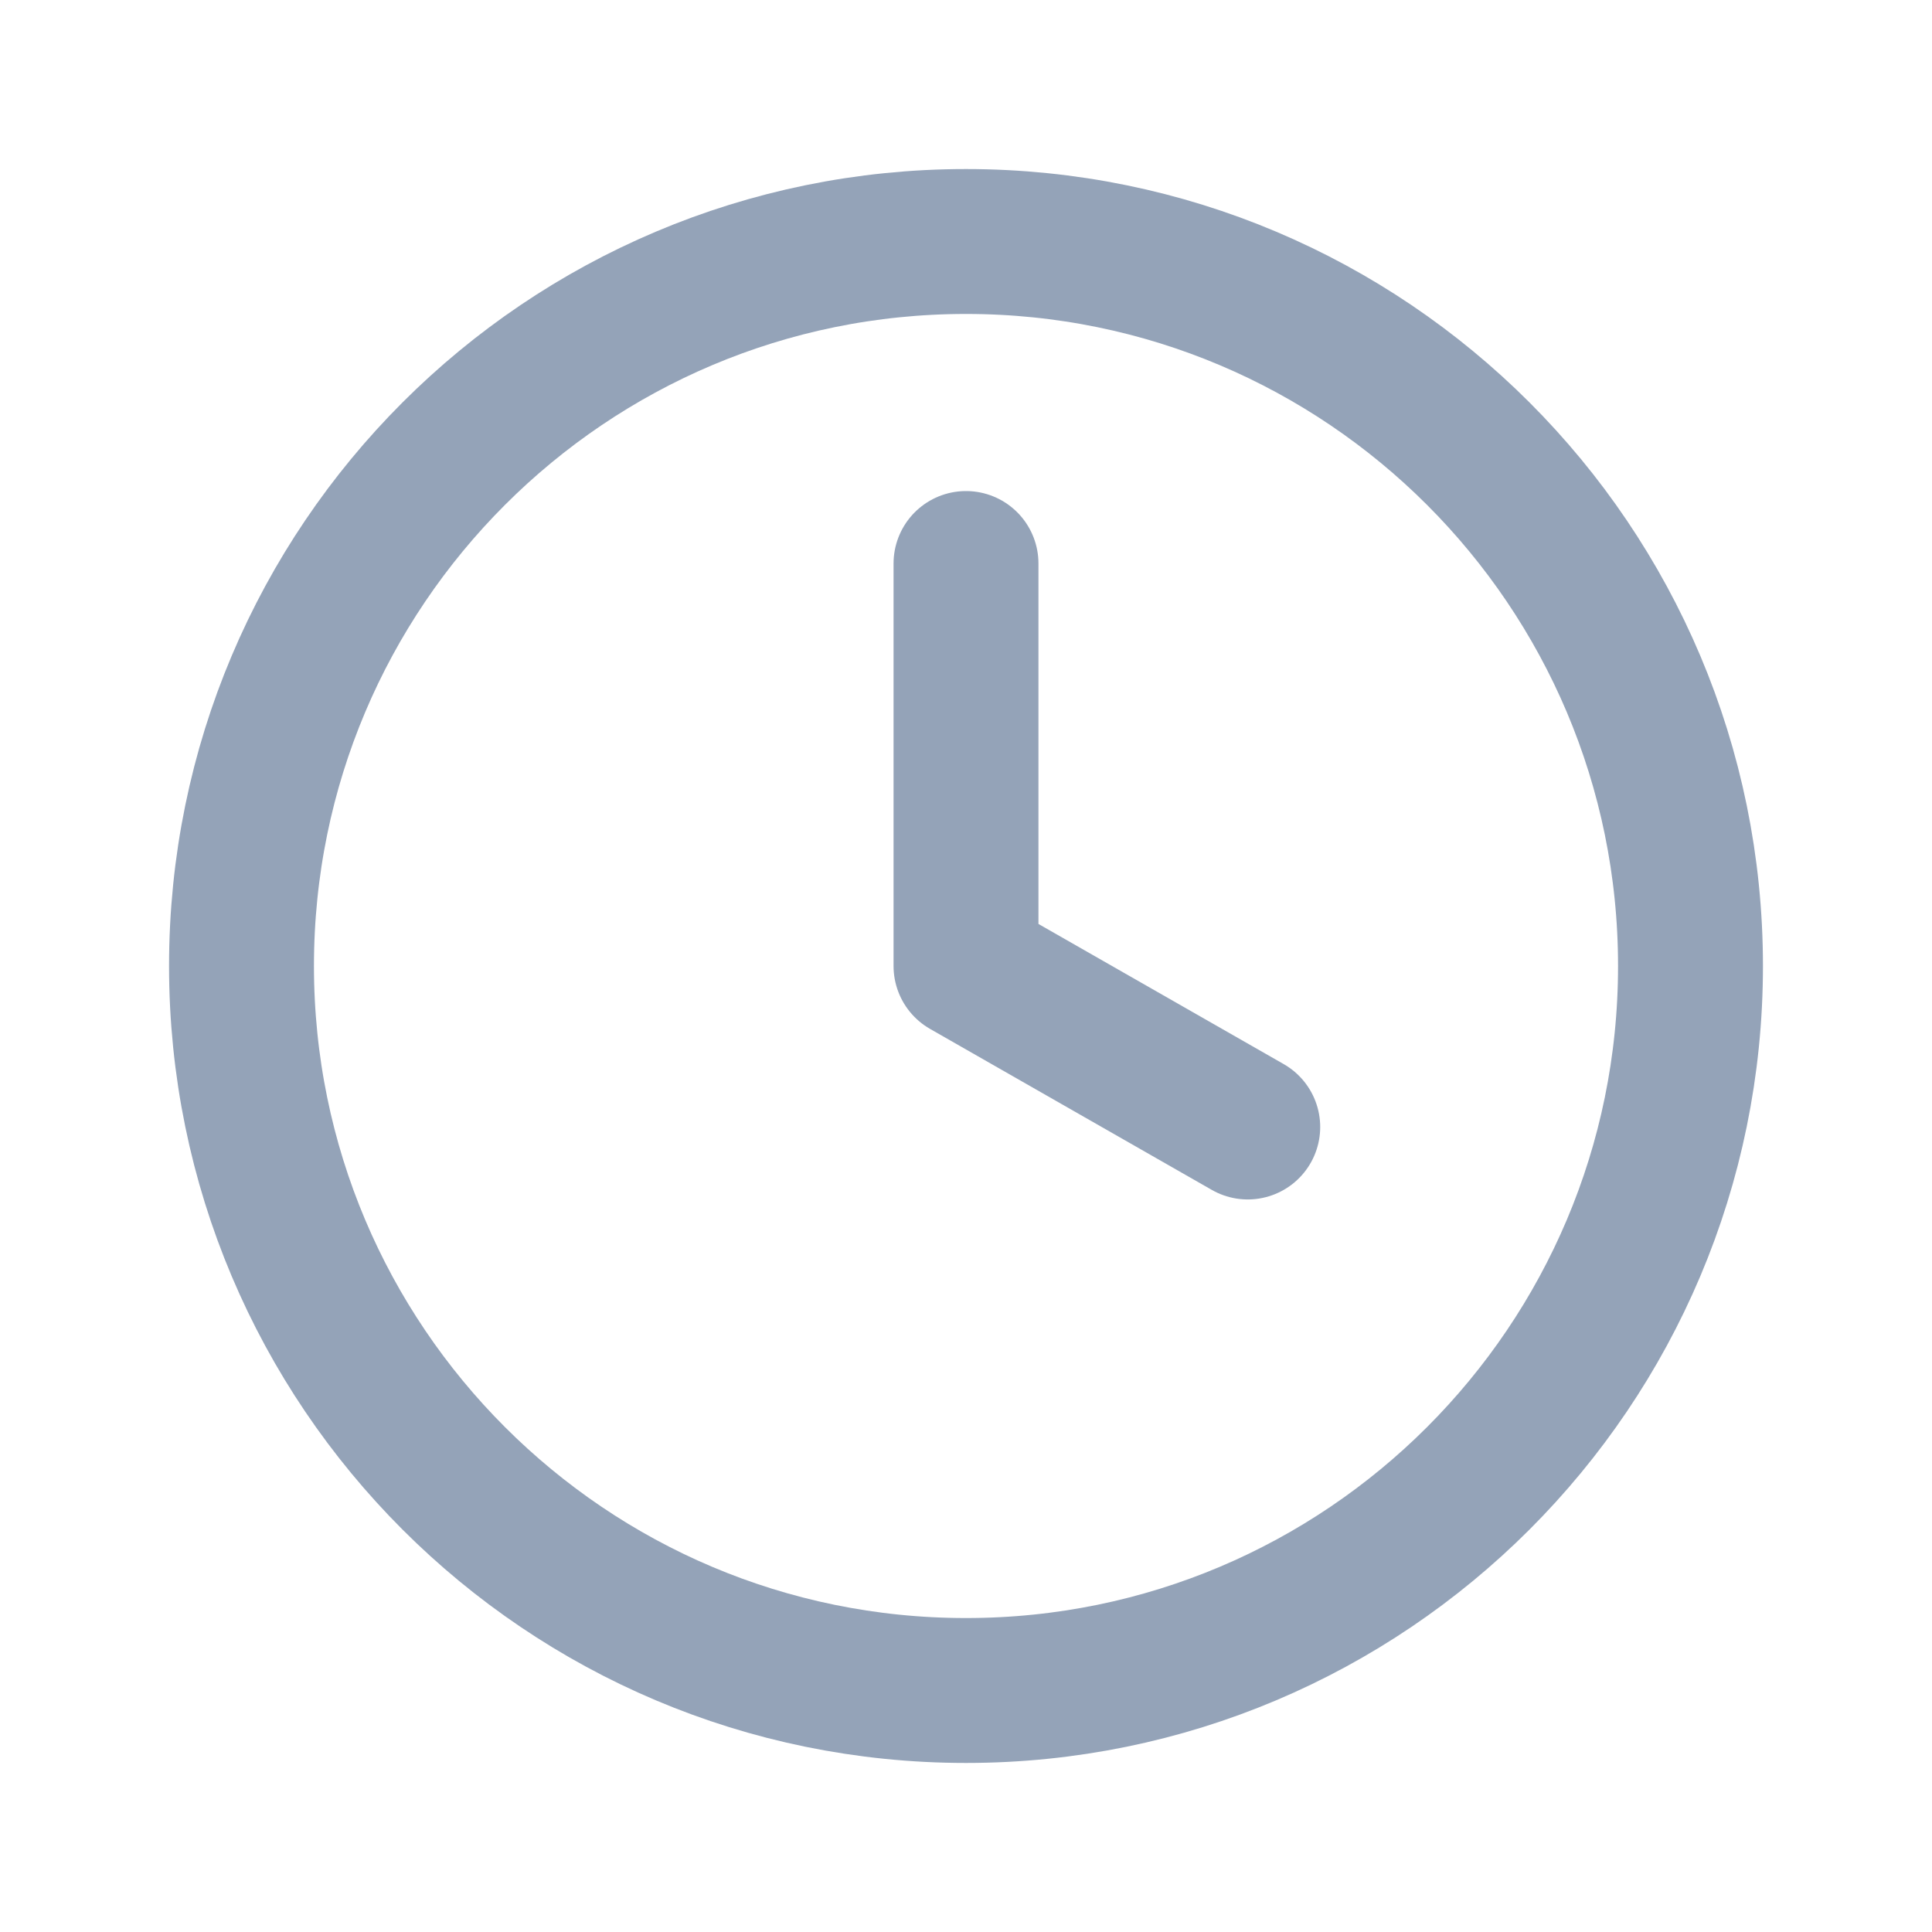
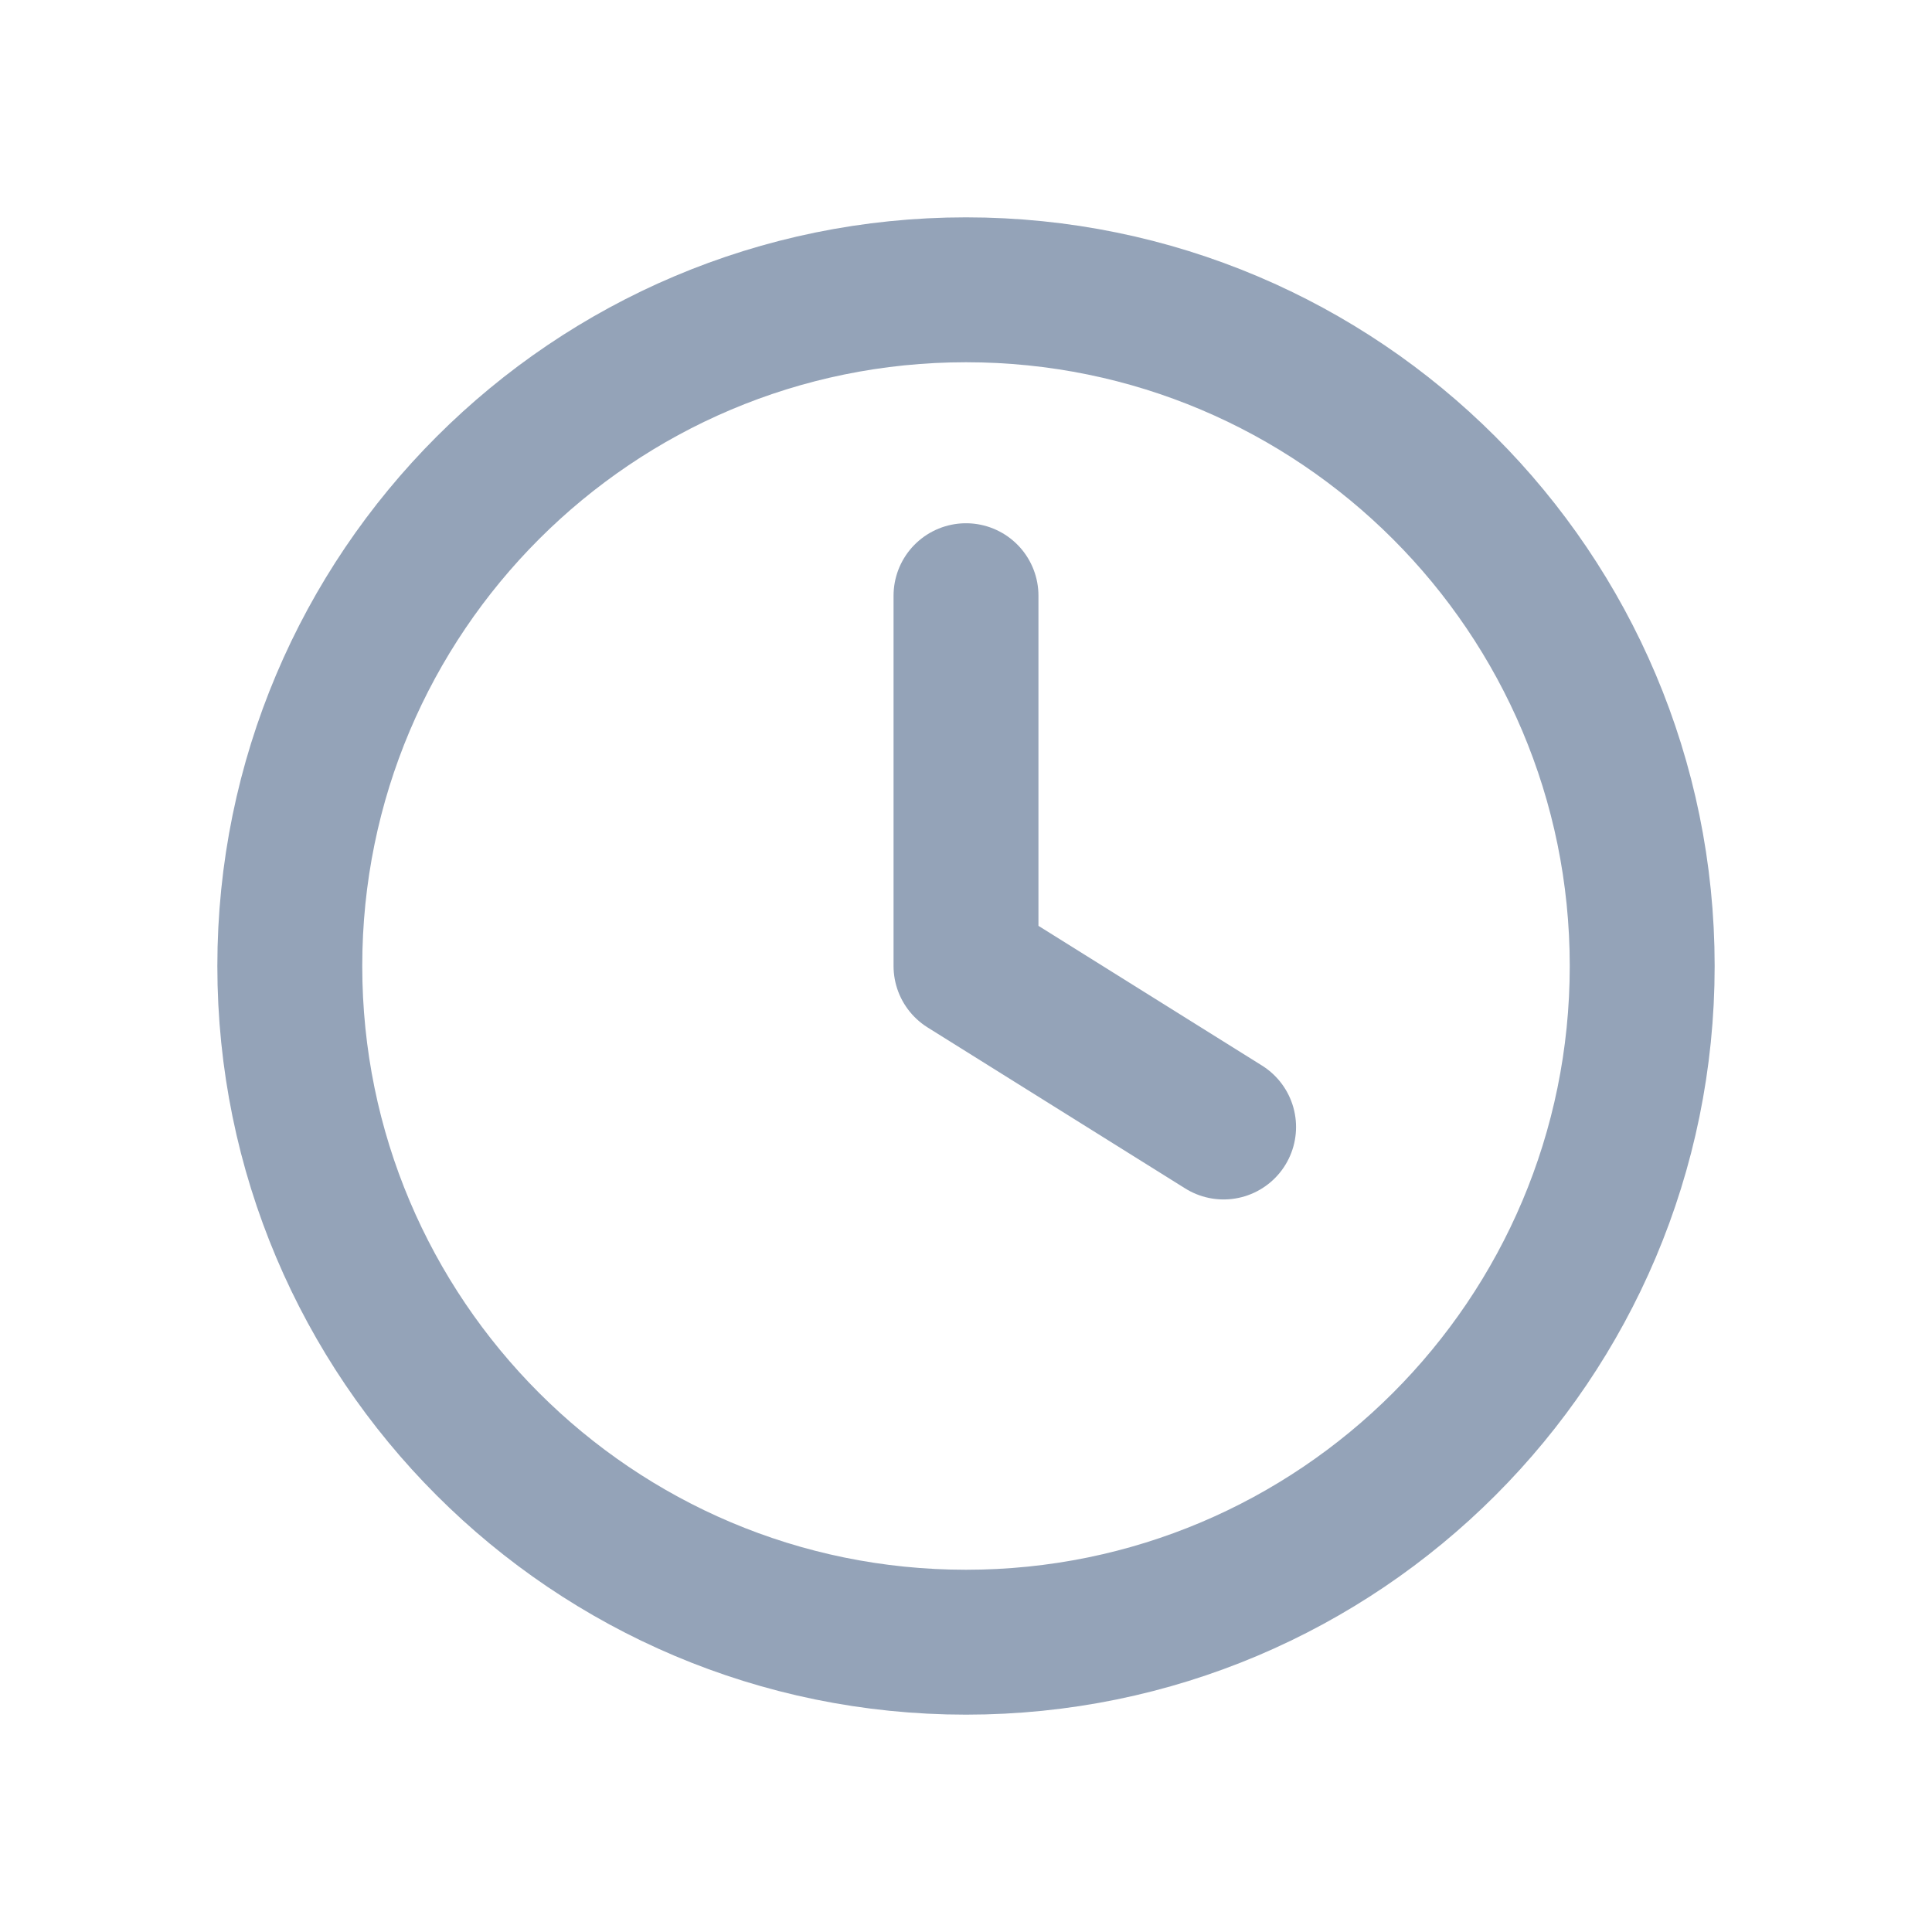
<svg xmlns="http://www.w3.org/2000/svg" width="24" height="24" viewBox="0 0 24 24" fill="none">
-   <circle cx="12" cy="12" r="9" stroke="#94A3B8" stroke-width="1.8" stroke-linecap="round" stroke-linejoin="round" />
-   <path d="M12 7V12L15.5 14" stroke="#94A3B8" stroke-width="1.8" stroke-linecap="round" stroke-linejoin="round" />
+   <g fill="none" stroke="#94A3B8" stroke-width="1.8" stroke-linecap="round" stroke-linejoin="round">
+     <circle cx="12" cy="12" r="8.4" />
+     <path d="M12 7.4V12l3.2 2" />
+   </g>
</svg>
